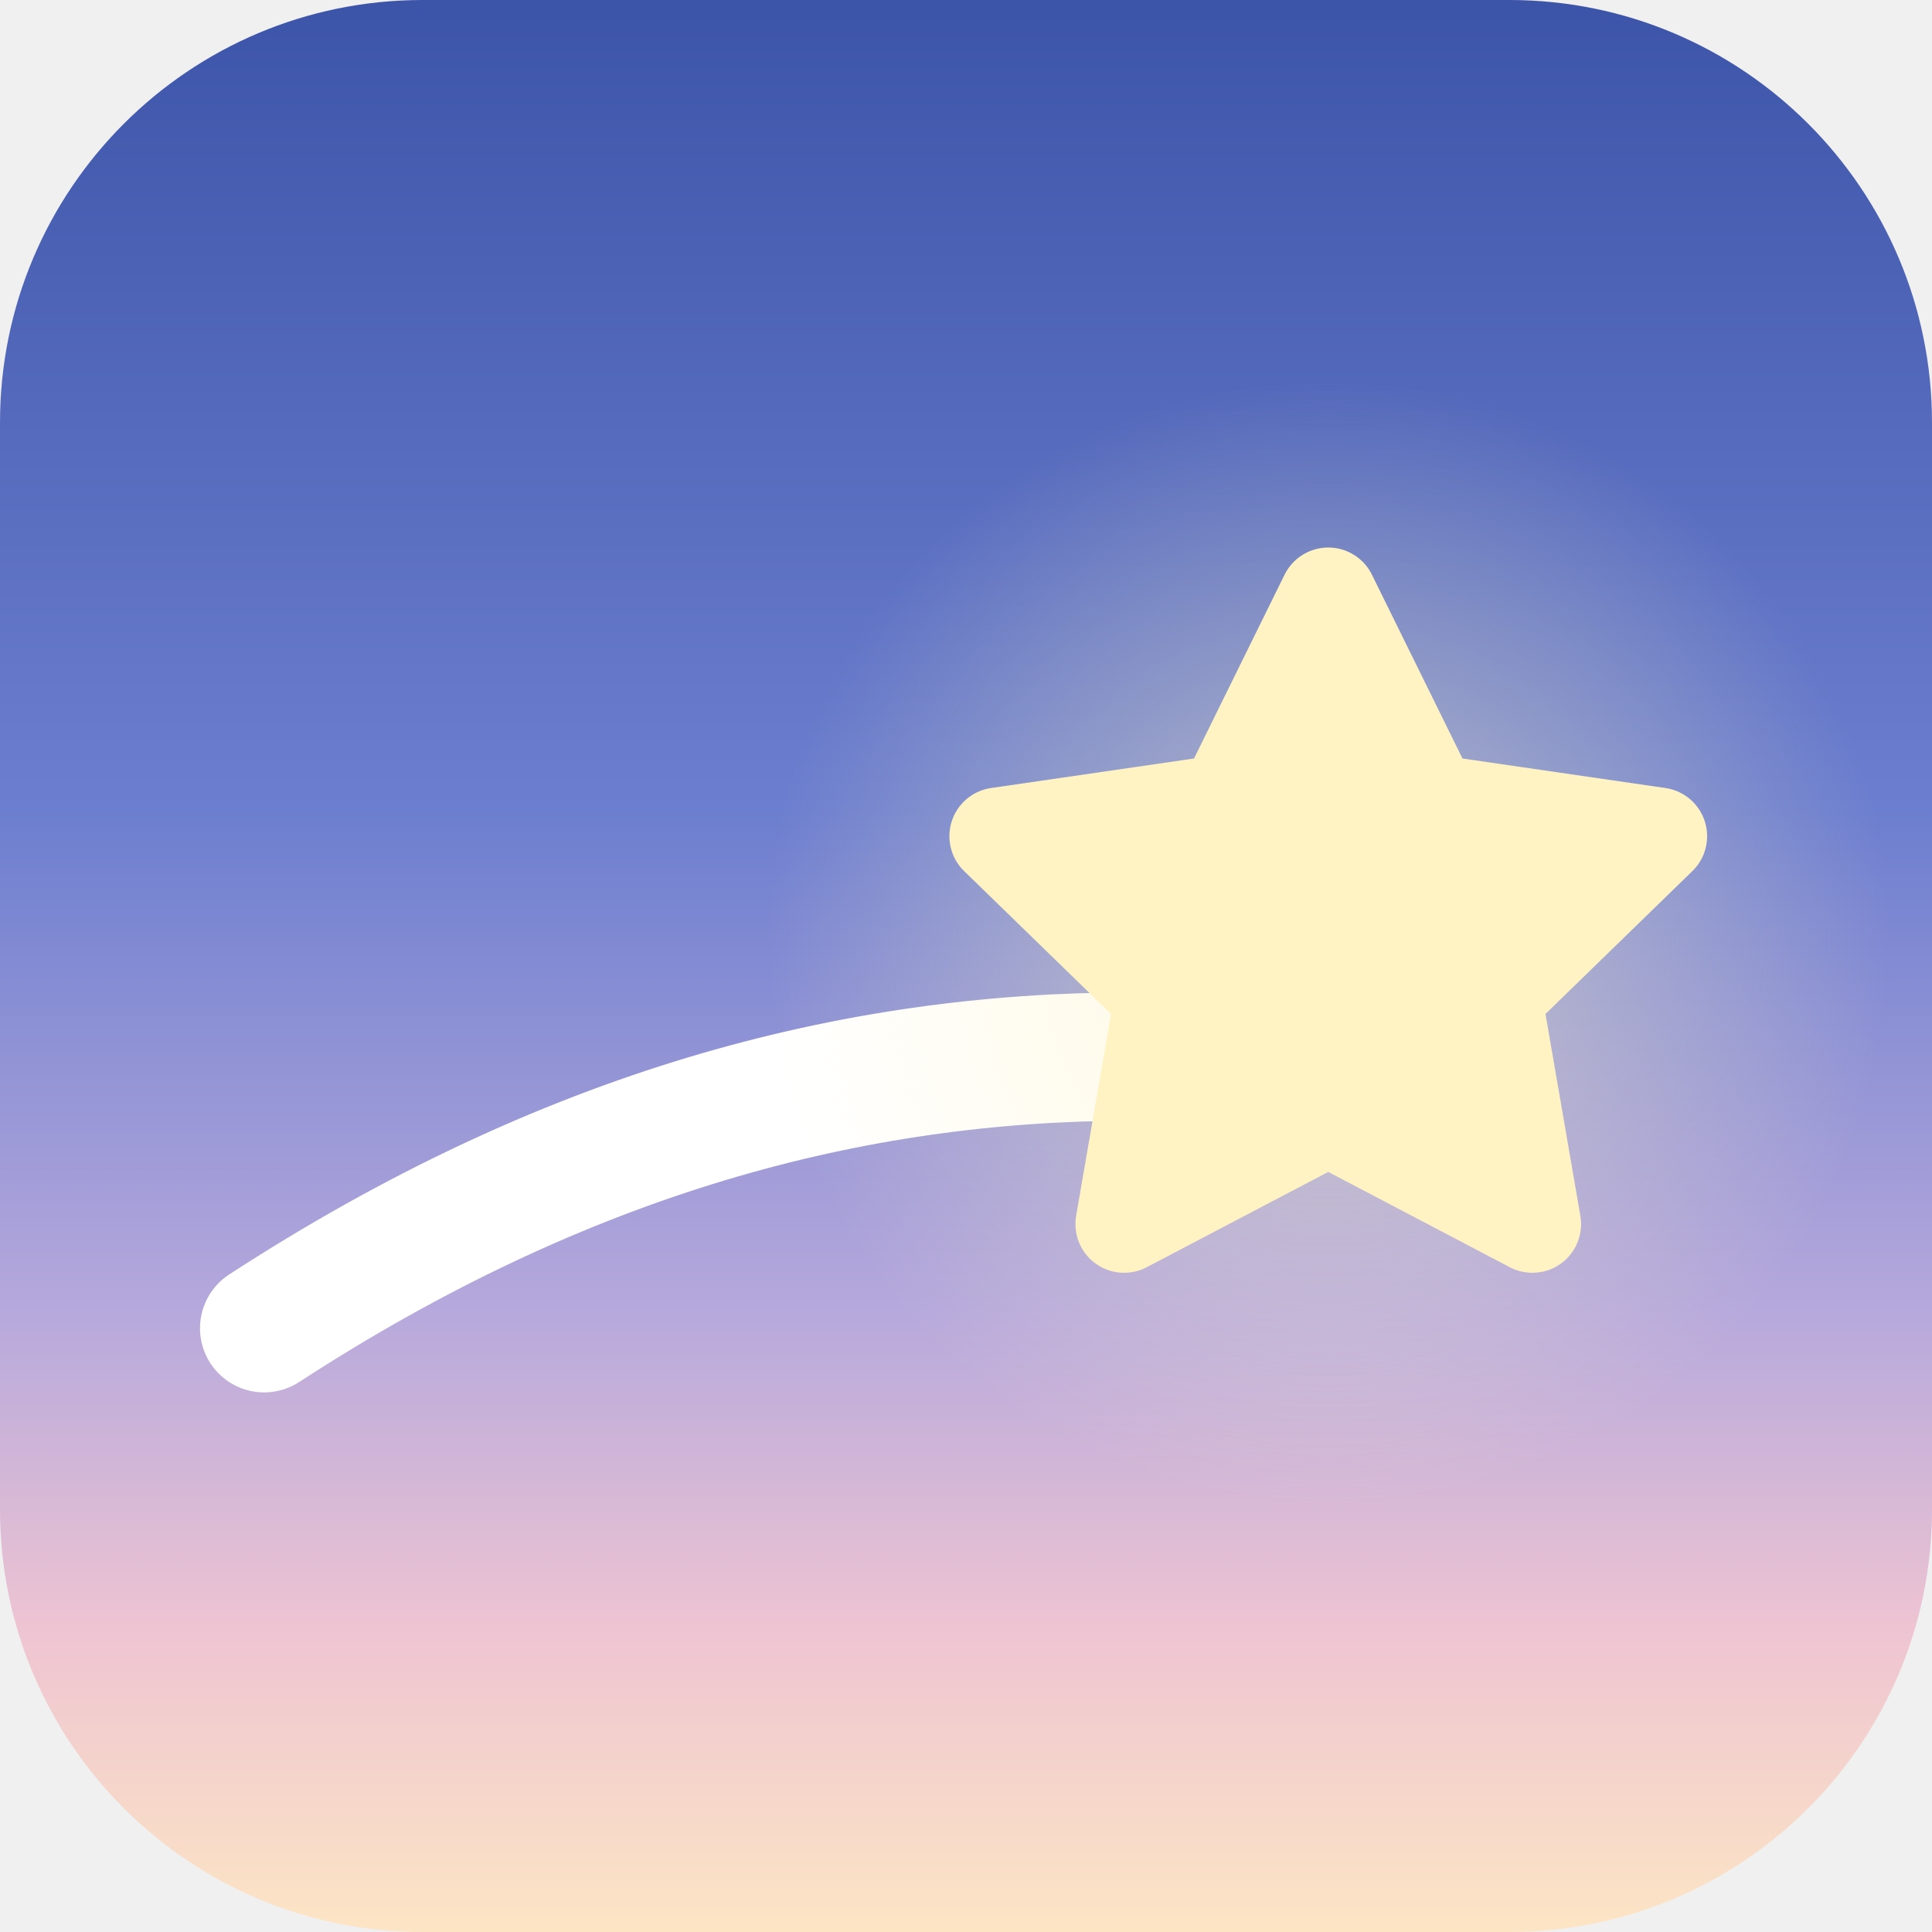
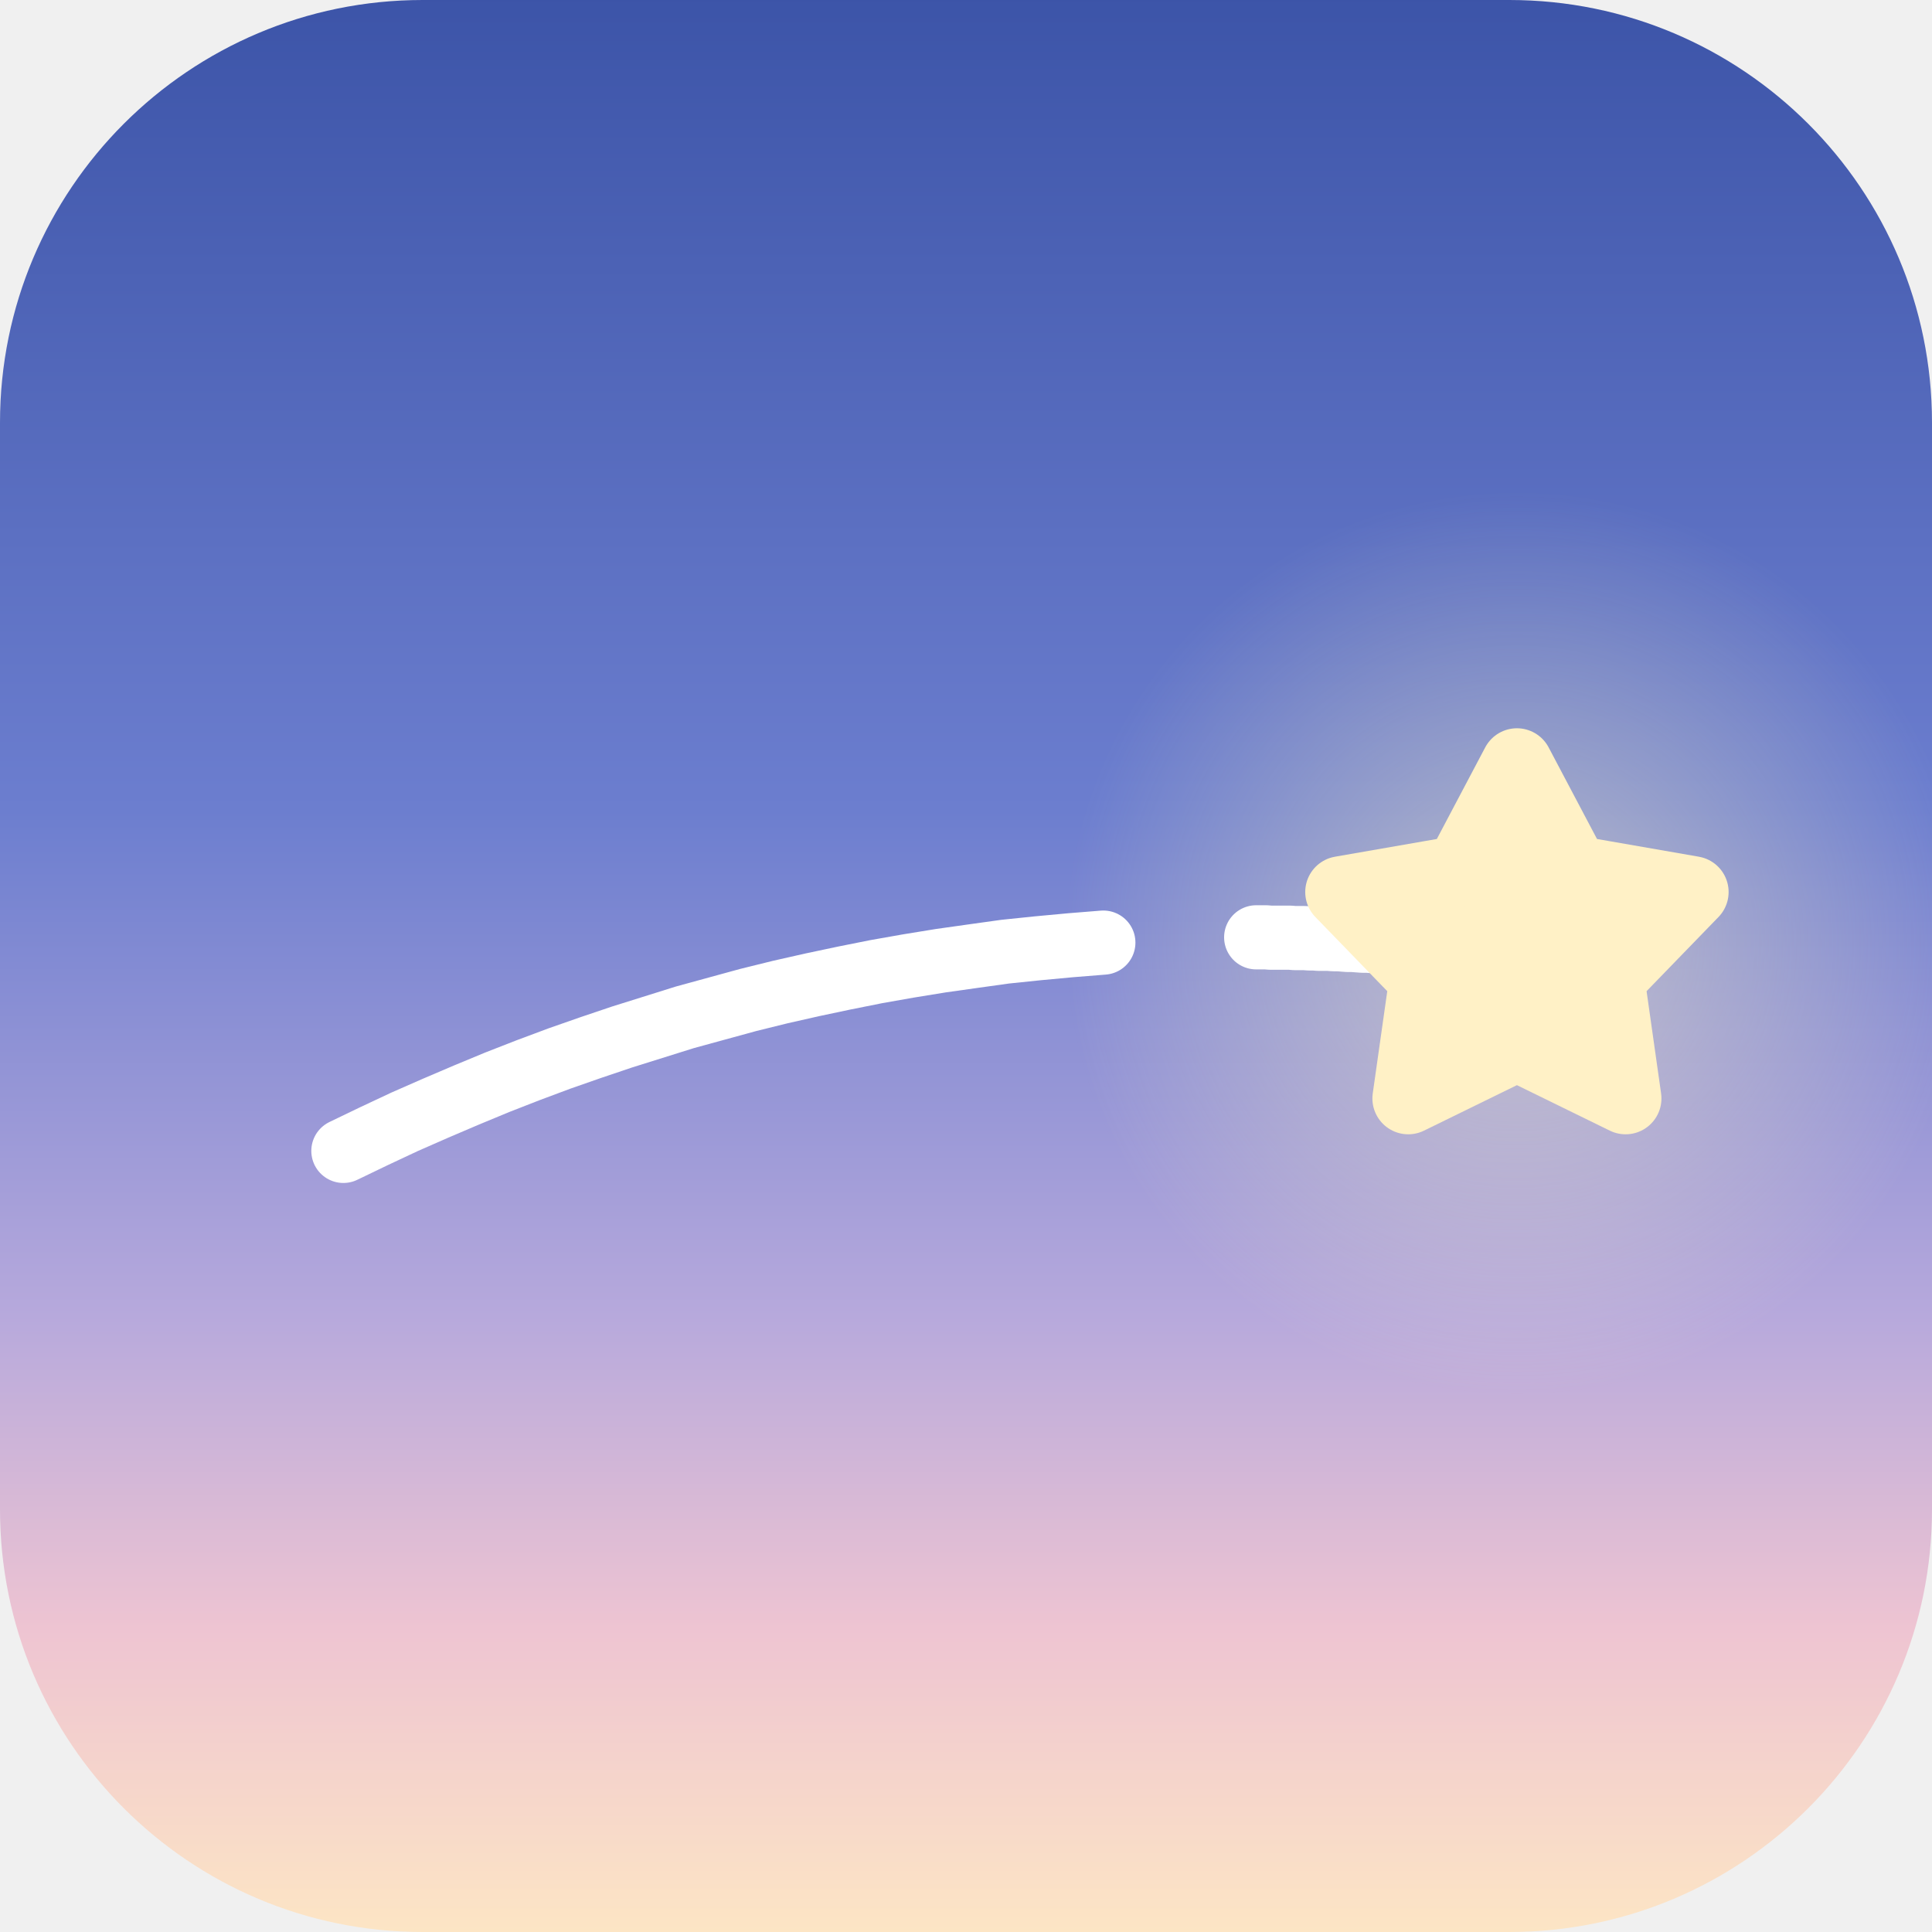
<svg xmlns="http://www.w3.org/2000/svg" viewBox="0 0 512 512">
  <defs>
    <linearGradient id="g" x1="0" y1="0" x2="0" y2="1">
      <stop offset="0" stop-color="#3c54a8" />
      <stop offset=".42" stop-color="#6c7ecf" />
      <stop offset=".68" stop-color="#b7a9dc" />
      <stop offset=".84" stop-color="#eec4d2" />
      <stop offset="1" stop-color="#fde6c4" />
    </linearGradient>
    <radialGradient id="gl">
-       <stop offset="0" stop-color="#fff3c4" stop-opacity=".55" />
+       <stop offset="0" stop-color="#fff3c4" stop-opacity=".5" />
      <stop offset="1" stop-color="#fff3c4" stop-opacity="0" />
    </radialGradient>
    <clipPath id="c">
      <rect width="512" height="512" rx="112" />
    </clipPath>
  </defs>
  <g clip-path="url(#c)">
    <rect width="512" height="512" fill="url(#g)" />
-     <path d="M70 352C150 300 226 280 300 280" fill="none" stroke="#fff" stroke-width="34" stroke-linecap="round" />
-     <circle cx="352" cy="250" r="150" fill="url(#gl)" />
-     <polygon points="352.0,158.0 379.0,212.8 439.5,221.6 395.7,264.2 406.1,324.4 352.0,296.0 297.9,324.4 308.3,264.2 264.5,221.6 325.0,212.8" fill="#fff3c4" stroke="#fff3c4" stroke-width="25.8" stroke-linejoin="round" opacity="1" />
+     <circle cx="402" cy="250" r="120" fill="url(#gl)" />
+     <g fill="none" stroke="#fff" stroke-width="17" stroke-linecap="round" stroke-linejoin="round">
+       <path d="M91.0 305.0 L99.1 301.1 L107.2 297.3 L115.4 293.7 L123.6 290.2 L131.8 286.8 L140.0 283.6 L148.3 280.5 L156.6 277.6 L164.9 274.8 L173.2 272.2 L181.5 269.6 L189.9 267.3 L198.3 265.0 L206.8 262.9 L215.2 261.0 L223.7 259.2 L232.2 257.5 L240.7 256.0 L249.3 254.6 L257.8 253.4 L266.4 252.2 L275.1 251.3 L283.7 250.5 L292.4 249.8" />
+       <path d="M332.9 248.4 L334.2 248.4 L335.5 248.4 L336.7 248.5 L338.0 248.5 L339.3 248.5 L340.6 248.5 L341.9 248.5 L343.1 248.6 L344.4 248.6 L345.7 248.6 L347.0 248.7 L348.3 248.7 L349.5 248.8 L350.8 248.8 L352.1 248.8 L353.4 248.9 L354.7 248.9 L355.9 249.0 L357.2 249.1 L358.5 249.1 L359.8 249.2 L361.1 249.3 L362.4 249.3 L363.7 249.4" />
+     </g>
+     <polygon points="402.0,202.5 417.0,230.9 448.6,236.4 426.3,259.4 430.8,291.1 402.0,277.0 373.2,291.1 377.7,259.4 355.4,236.4 387.0,230.9" fill="#fff1c6" stroke="#fff1c6" stroke-width="19" stroke-linejoin="round" />
  </g>
</svg>
